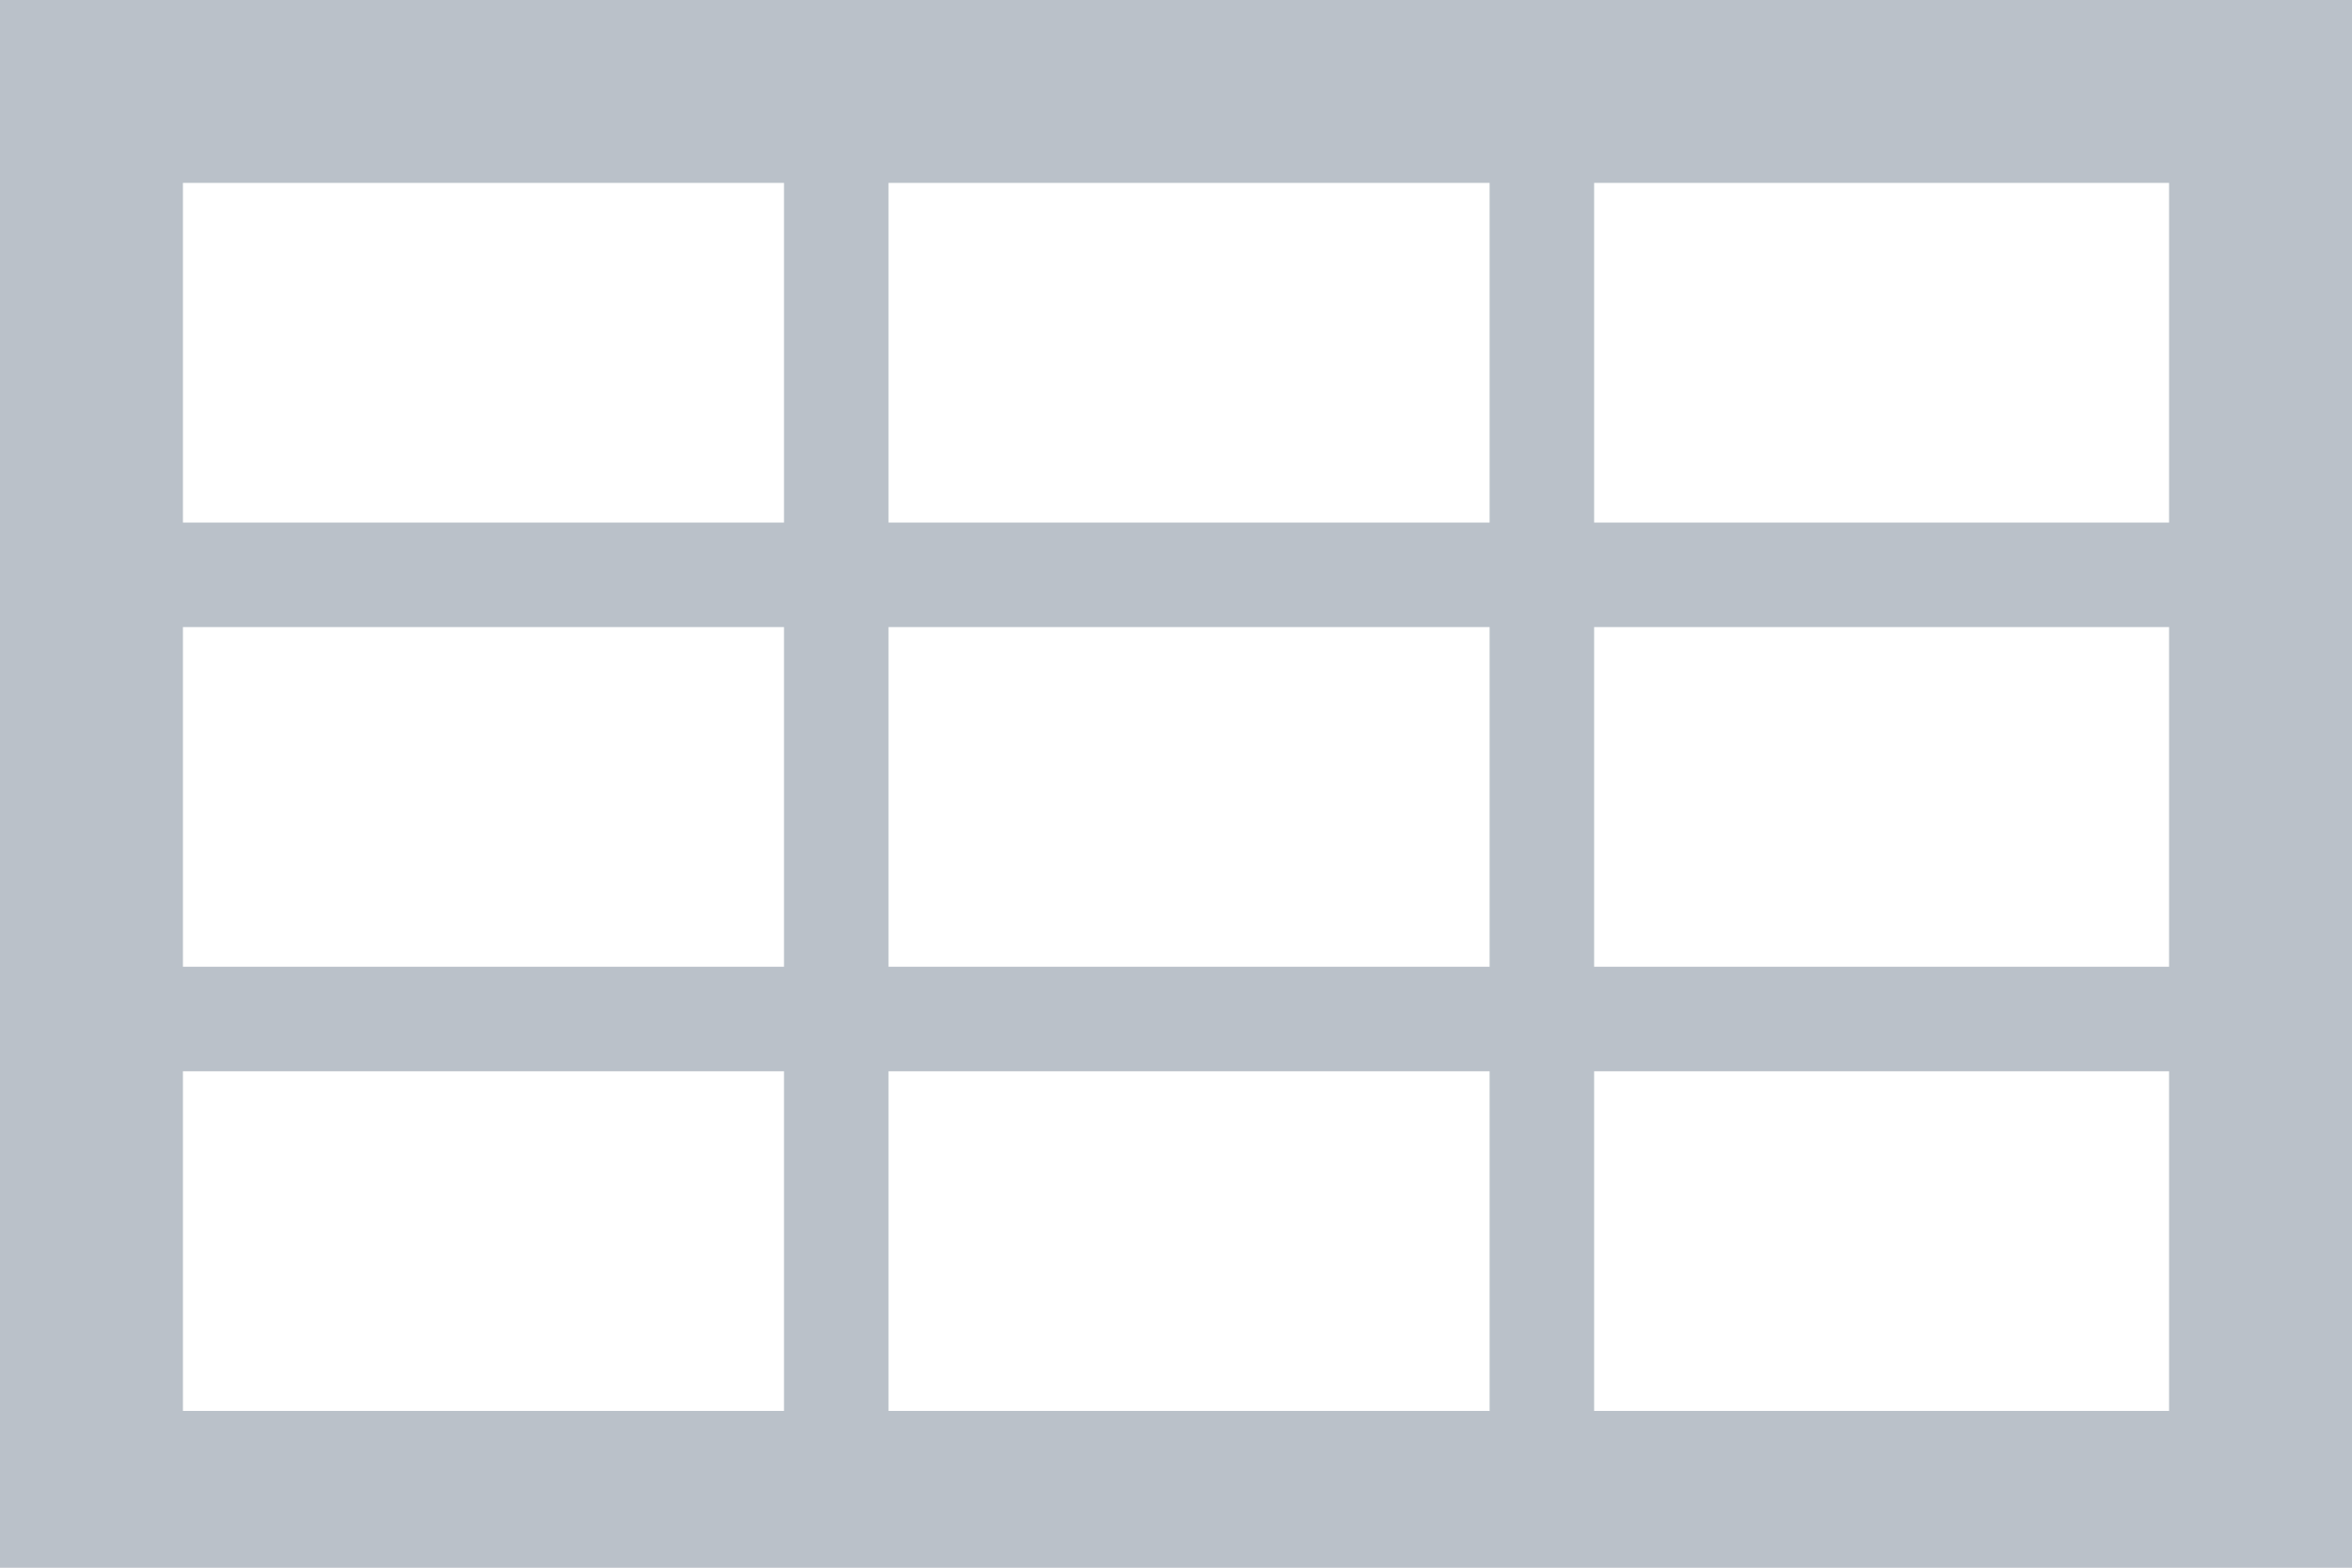
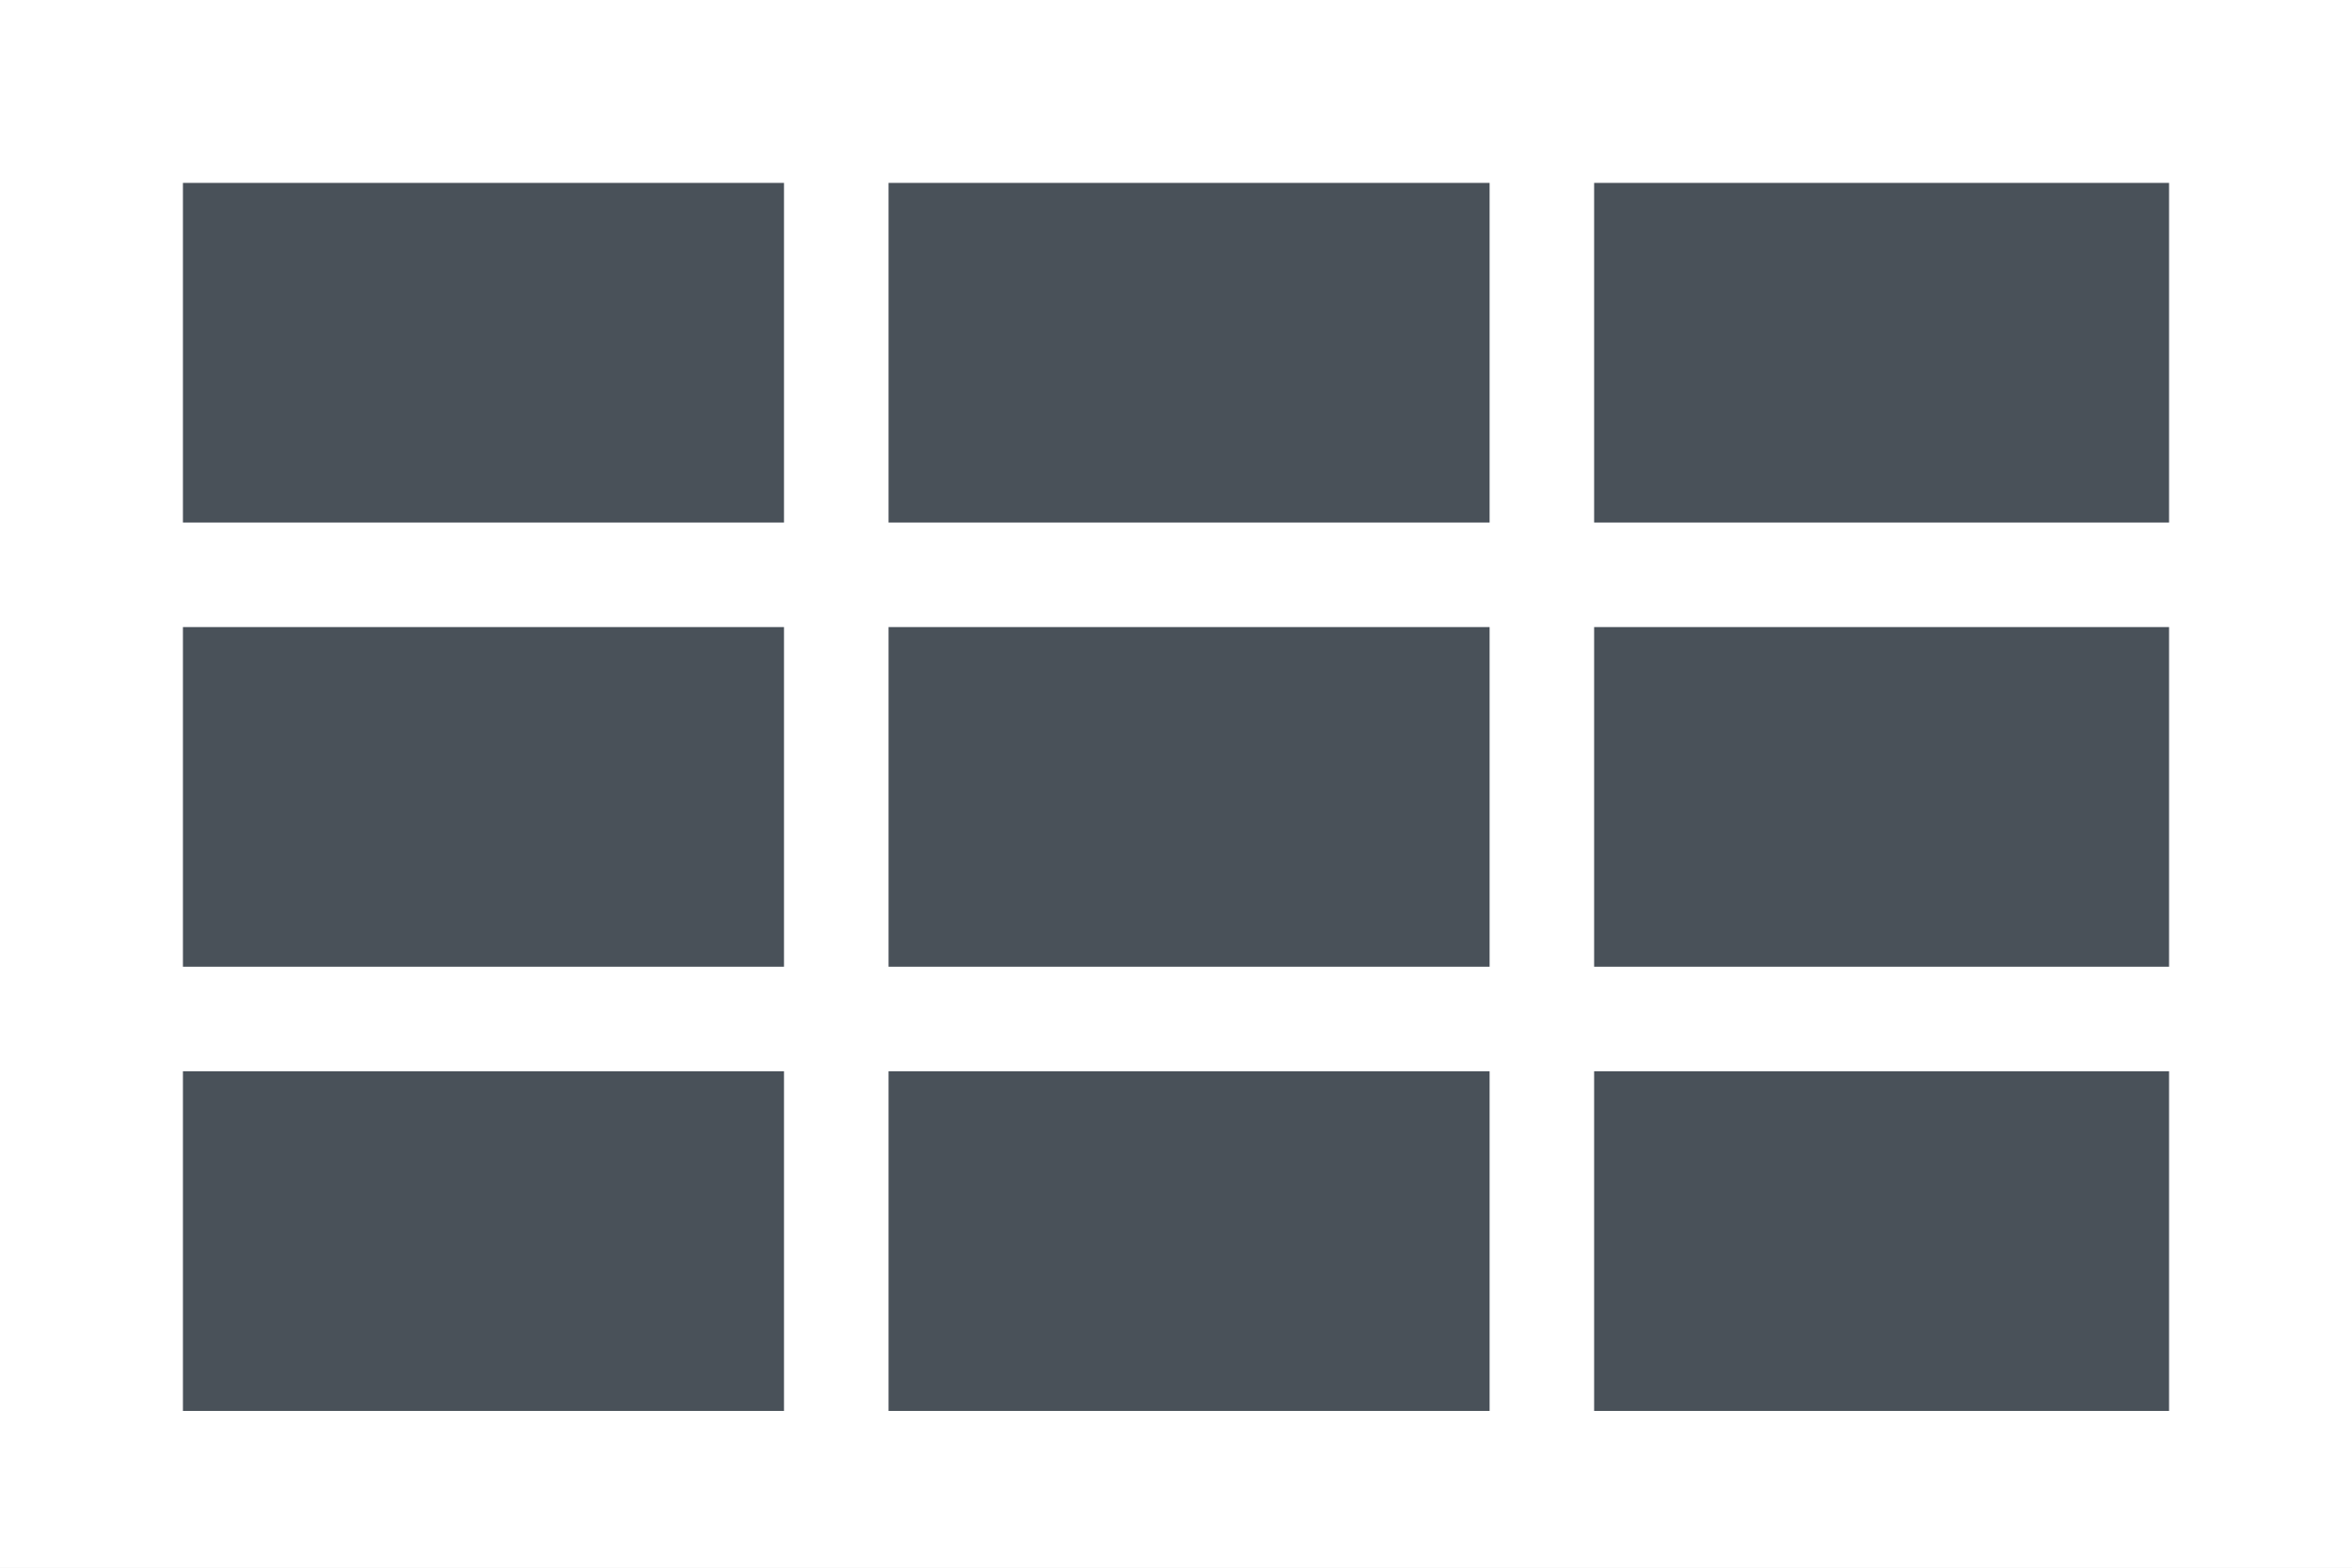
<svg xmlns="http://www.w3.org/2000/svg" version="1.1" id="Layer_1" x="0px" y="0px" width="90px" height="60px" viewBox="0 0 90 60" enable-background="new 0 0 90 60" xml:space="preserve">
-   <rect fill="#BAC1C9" width="90" height="60" />
-   <rect x="7" y="7" fill="#FFFFFF" width="23" height="13" />
-   <rect x="34" y="7" fill="#FFFFFF" width="23" height="13" />
-   <rect x="61" y="7" fill="#FFFFFF" width="22" height="13" />
-   <rect x="7" y="24" fill="#FFFFFF" width="23" height="13" />
-   <rect x="34" y="24" fill="#FFFFFF" width="23" height="13" />
-   <rect x="61" y="24" fill="#FFFFFF" width="22" height="13" />
-   <rect x="7" y="41" fill="#FFFFFF" width="23" height="13" />
-   <rect x="34" y="41" fill="#FFFFFF" width="23" height="13" />
-   <rect x="61" y="41" fill="#FFFFFF" width="22" height="13" />
+   <rect fill="#FFFFFF" width="90" height="60" />
+   <rect x="7" y="7" fill="#495159" width="23" height="13" />
+   <rect x="34" y="7" fill="#495159" width="23" height="13" />
+   <rect x="61" y="7" fill="#495159" width="22" height="13" />
+   <rect x="7" y="24" fill="#495159" width="23" height="13" />
+   <rect x="34" y="24" fill="#495159" width="23" height="13" />
+   <rect x="61" y="24" fill="#495159" width="22" height="13" />
+   <rect x="7" y="41" fill="#495159" width="23" height="13" />
+   <rect x="34" y="41" fill="#495159" width="23" height="13" />
+   <rect x="61" y="41" fill="#495159" width="22" height="13" />
</svg>
